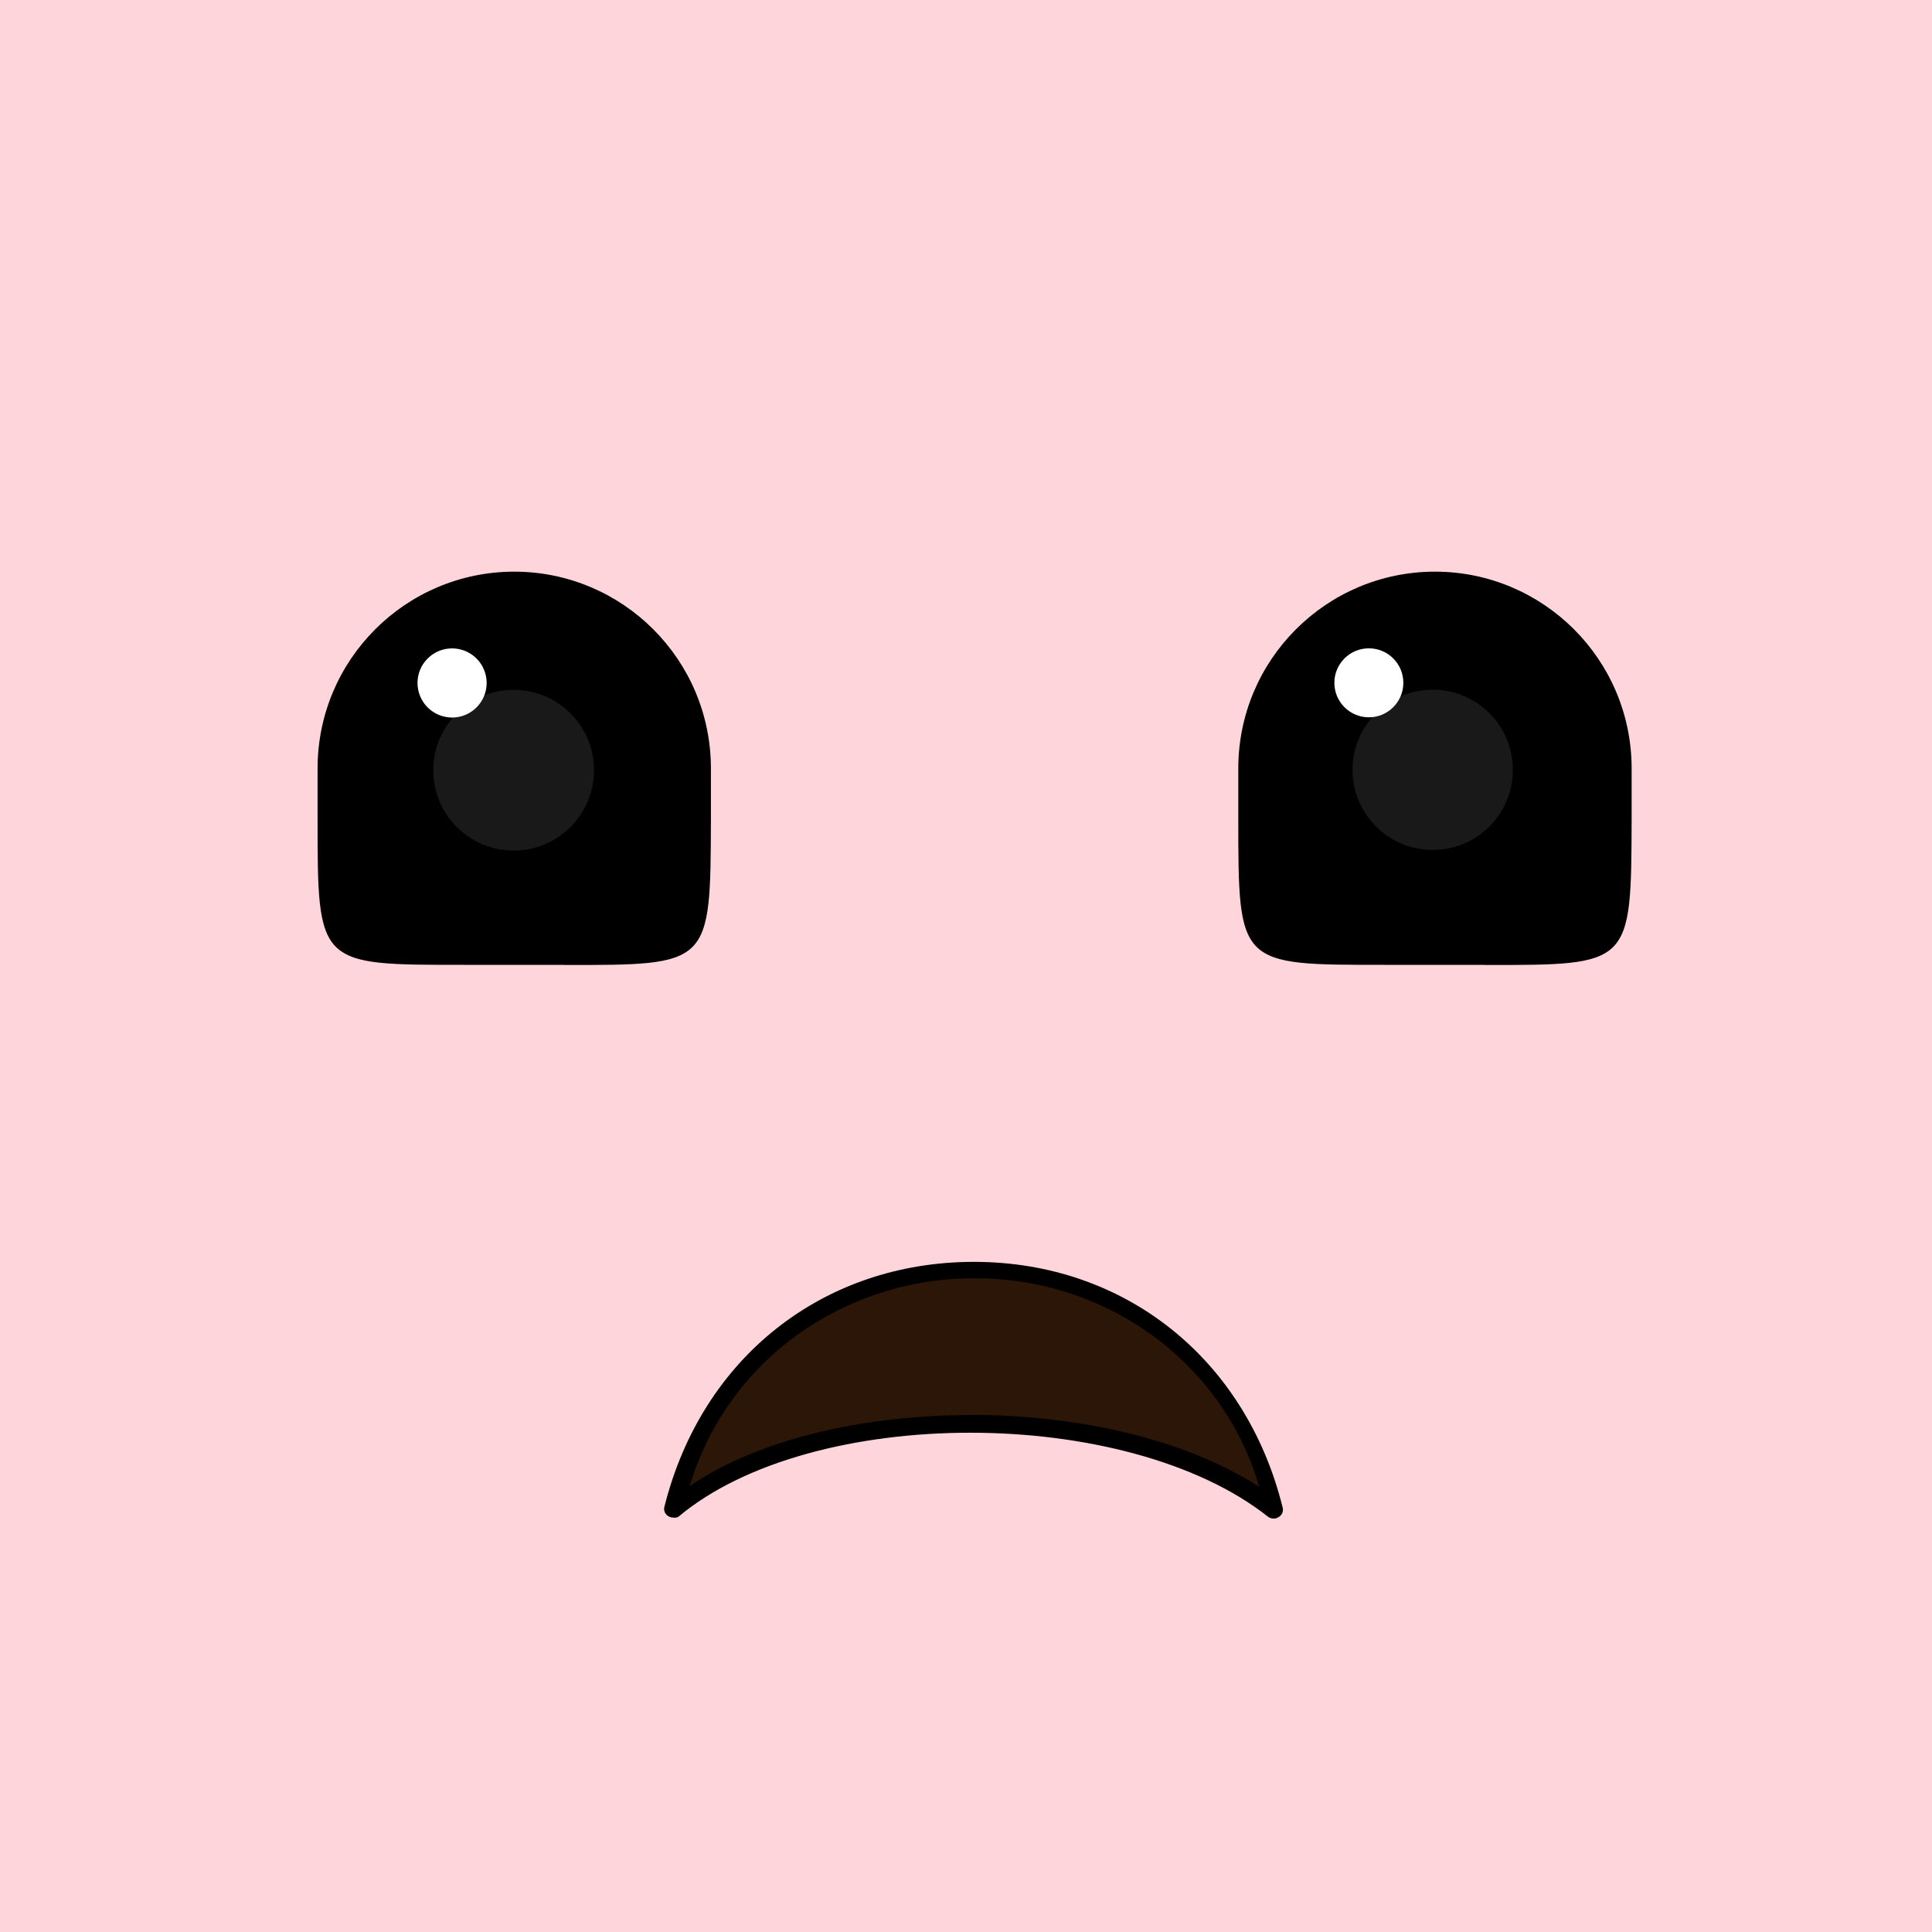
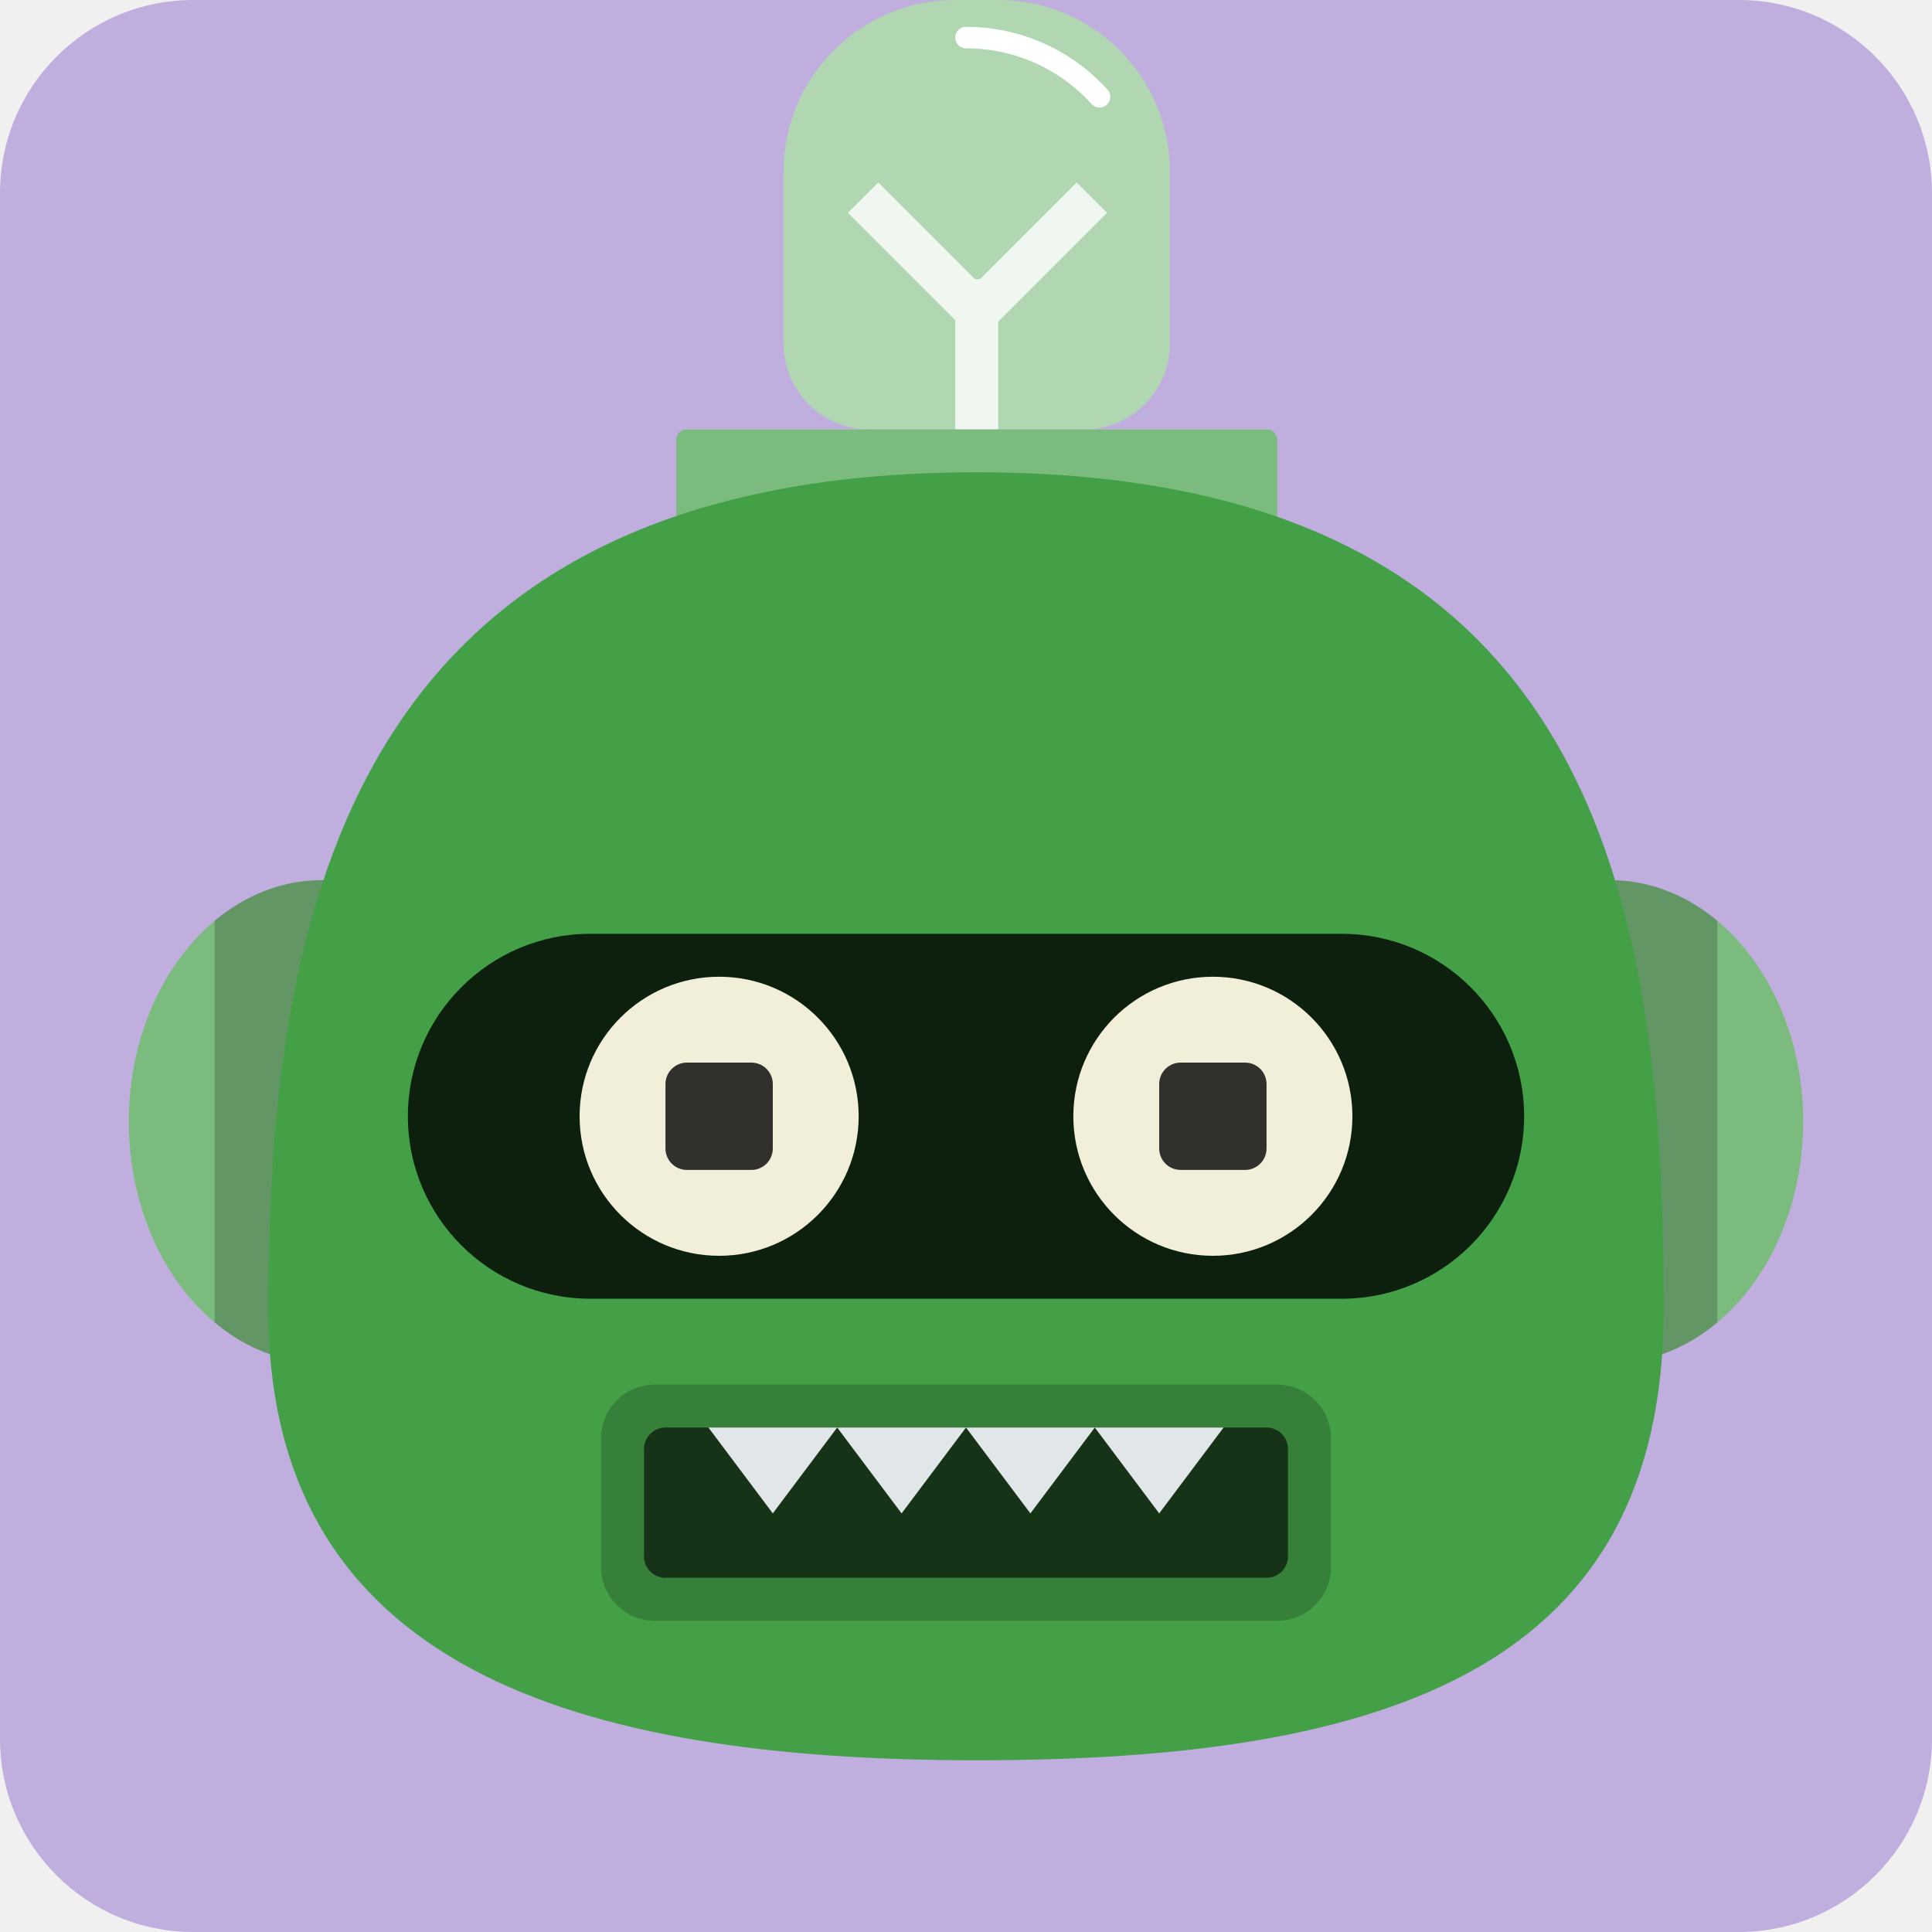
- <svg xmlns="http://www.w3.org/2000/svg" viewBox="0 0 200 200" fill="none" shape-rendering="auto">
+ <svg xmlns="http://www.w3.org/2000/svg" viewBox="0 0 180 180" fill="none" shape-rendering="auto">
  <mask id="viewboxMask">
-     <rect width="200" height="200" rx="0" ry="0" x="0" y="0" fill="#fff" />
+     <rect width="180" height="180" rx="18" ry="18" x="0" y="0" fill="#fff" />
  </mask>
  <g mask="url(#viewboxMask)">
-     <rect fill="#ffd5dc" width="200" height="200" x="0" y="0" />
-     <g transform="matrix(1.5625 0 0 1.5625 37.5 110.94)">
-       <path fill-rule="evenodd" clip-rule="evenodd" d="M21 29a19.88 19.88 0 0 1 39 0c-9.72-7.8-30.4-7.44-39 0Z" fill="#2B1607" />
-       <path d="M20.58 29.54c-.1 0-.2-.03-.3-.09a.58.58 0 0 1-.24-.27.56.56 0 0 1-.02-.36c2.48-9.9 10.54-16.22 20.51-16.22 9.98 0 18.01 6.41 20.45 16.28.03.11.02.24-.02.35a.58.58 0 0 1-.23.27.62.62 0 0 1-.7 0c-9.4-7.44-30.24-7.44-39.1 0a.6.6 0 0 1-.35.04Zm19.74-6.8c7.07 0 14.22 1.6 19.11 4.77-1.15-3.98-3.62-7.5-7.03-10a19.88 19.88 0 0 0-11.83-3.82 19.94 19.94 0 0 0-11.82 3.8 19.02 19.02 0 0 0-7.06 9.97c4.58-3.14 11.6-4.71 18.63-4.71Z" fill="#000" />
+     <rect fill="#c0aede" width="180" height="180" x="0" y="0" />
+     <g transform="translate(0 66)">
+       <mask id="sidesRound-a" style="mask-type:luminance" maskUnits="userSpaceOnUse" x="12" y="16" width="156" height="45">
+         <g fill="#fff">
+           <ellipse cx="150" cy="38.5" rx="18" ry="22.5" />
+           <ellipse cx="18" cy="22.5" rx="18" ry="22.5" transform="matrix(-1 0 0 1 48 16)" />
+         </g>
+       </mask>
+       <g mask="url(#sidesRound-a)">
+         <path d="M0 0h180v76H0V0Z" fill="#43a047" />
+         <path d="M0 0h180v76H0V0Z" fill="#fff" fill-opacity=".3" />
+         <path fill="#000" fill-opacity=".2" d="M20 0h140v76H20z" />
+       </g>
    </g>
-     <g transform="matrix(1.5625 0 0 1.5625 31.25 59.38)">
-       <path d="M78.36 25.92h-6.6c-9.72 0-9.72.07-9.72-9.73v-3.3A13.04 13.04 0 0 1 75.06-.13 13.04 13.04 0 0 1 88.1 12.9v3.38c-.03 9.72-.03 9.65-9.73 9.65Z" fill="#000" />
-       <path d="M70.69 9.52a2.28 2.28 0 1 0 0-4.57 2.28 2.28 0 0 0 0 4.57Z" fill="#fff" />
-       <path opacity=".1" d="M74.92 18.31a5.31 5.31 0 1 0 0-10.62 5.31 5.31 0 0 0 0 10.62Z" fill="#fff" />
-       <path d="M17.36 25.92h-6.6c-9.72 0-9.72.07-9.72-9.73v-3.3A13.04 13.04 0 0 1 14.06-.13 13.04 13.04 0 0 1 27.1 12.9v3.38c-.03 9.72-.03 9.65-9.73 9.65Z" fill="#000" />
-       <path d="M9.8 9.53a2.29 2.29 0 1 0 0-4.57 2.29 2.29 0 0 0 0 4.57Z" fill="#fff" />
-       <path opacity=".1" d="M14.03 18.35a5.32 5.32 0 1 0 0-10.65 5.32 5.32 0 0 0 0 10.65Z" fill="#fff" />
+     <g transform="translate(41)">
+       <mask id="topBulb01-a" style="mask-type:luminance" maskUnits="userSpaceOnUse" x="22" y="0" width="56" height="52">
+         <g fill="#fff">
+           <path fill-rule="evenodd" clip-rule="evenodd" d="M32 16A16 16 0 0 1 48 0h4a16 16 0 0 1 16 16v16a8 8 0 0 1-8 8H40a8 8 0 0 1-8-8V16Z" />
+           <rect x="22" y="40" width="56" height="12" rx="1" />
+         </g>
+       </mask>
+       <g mask="url(#topBulb01-a)">
+         <path d="M0 0h100v52H0V0Z" fill="#43a047" />
+         <path d="M0 0h100v52H0V0Z" fill="#fff" fill-opacity=".3" />
+         <path fill="#fff" fill-opacity=".4" d="M20-3h60v43H20z" />
+         <path d="M49 3.5c4.93 0 9.37 2.13 12.44 5.52" stroke="#fff" stroke-width="2" stroke-linecap="round" />
+         <path d="m49.83 26-9-9L38 19.83l10 10V40h4V29.97l10.14-10.14L59.31 17l-9 9h-.48Z" fill="#fff" fill-opacity=".8" />
+       </g>
+     </g>
+     <g transform="translate(25 44)">
+       <mask id="faceRound01-a" style="mask-type:luminance" maskUnits="userSpaceOnUse" x="0" y="0" width="130" height="120">
+         <path fill-rule="evenodd" clip-rule="evenodd" d="M66 0c58.35 0 64 40.69 64 78 0 33.31-25.47 42-64 42-37.46 0-66-8.69-66-42C0 40.69 7.65 0 66 0Z" fill="#fff" />
+       </mask>
+       <g mask="url(#faceRound01-a)">
+         <path d="M-4-2h138v124H-4V-2Z" fill="#43a047" />
+         <g transform="translate(-1 -1)" />
+       </g>
+     </g>
+     <g transform="translate(52 124)">
+       <rect x="4" y="5" width="68" height="22" rx="5" fill="#000" fill-opacity=".2" />
+       <rect x="8" y="9" width="60" height="14" rx="2" fill="#000" fill-opacity=".6" />
+       <path fill-rule="evenodd" clip-rule="evenodd" d="m20 17 6-8H14l6 8ZM32 17l6-8H26l6 8ZM44 17l6-8H38l6 8ZM56 17l6-8H50l6 8Z" fill="#E1E6E8" />
+     </g>
+     <g transform="translate(38 76)">
+       <rect y="11" width="104" height="34" rx="17" fill="#000" fill-opacity=".8" />
+       <circle cx="29" cy="28" r="13" fill="#F1EEDA" />
+       <circle cx="75" cy="28" r="13" fill="#F1EEDA" />
+       <rect x="24" y="23" width="10" height="10" rx="2" fill="#000" fill-opacity=".8" />
+       <rect x="70" y="23" width="10" height="10" rx="2" fill="#000" fill-opacity=".8" />
    </g>
  </g>
</svg>
